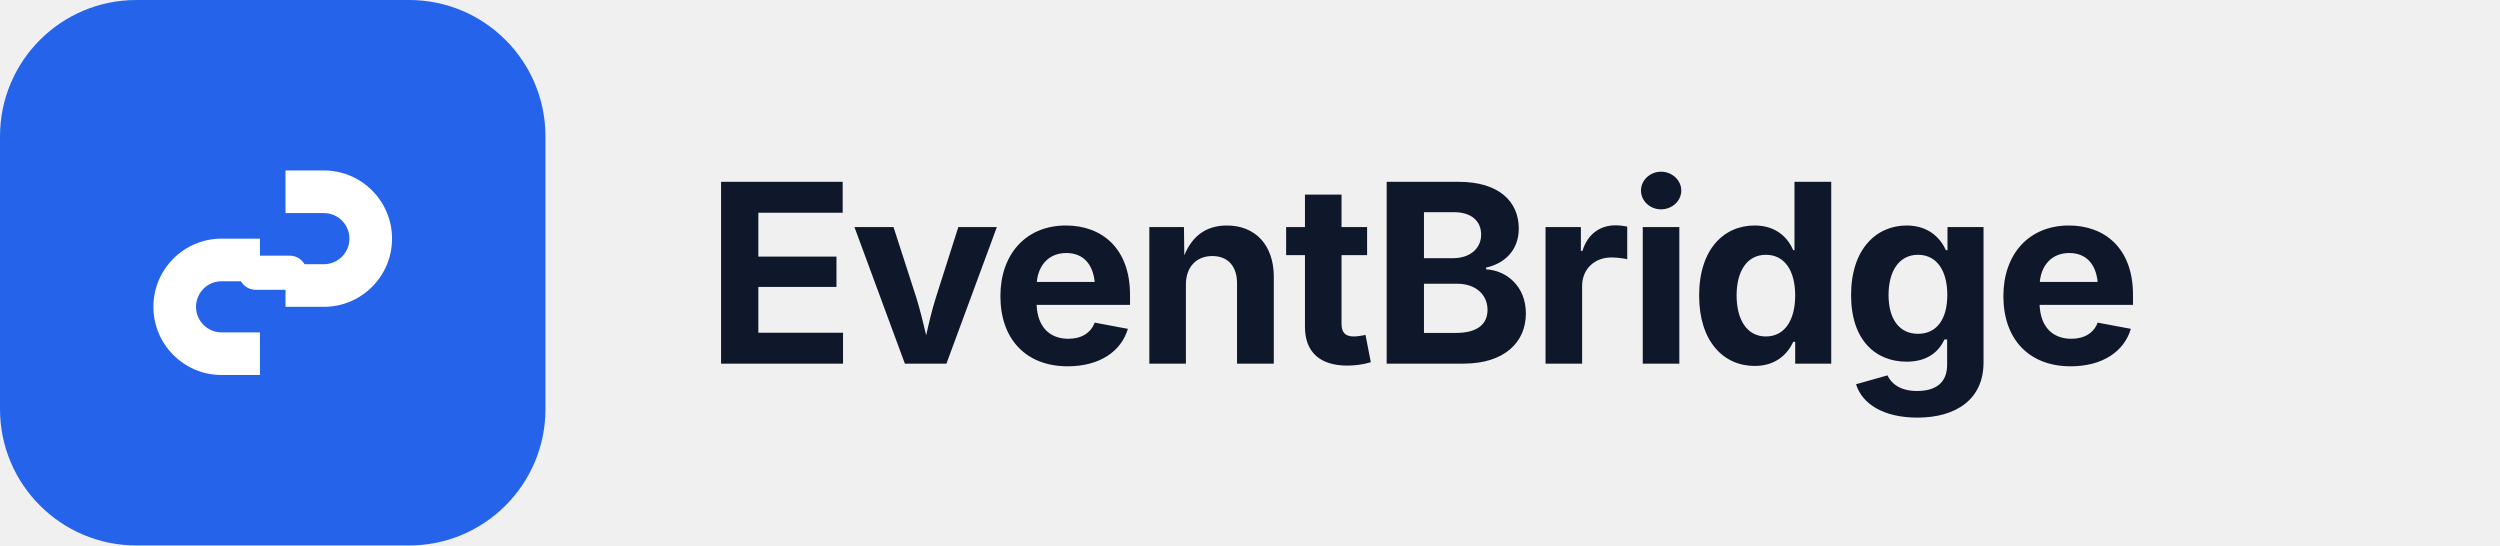
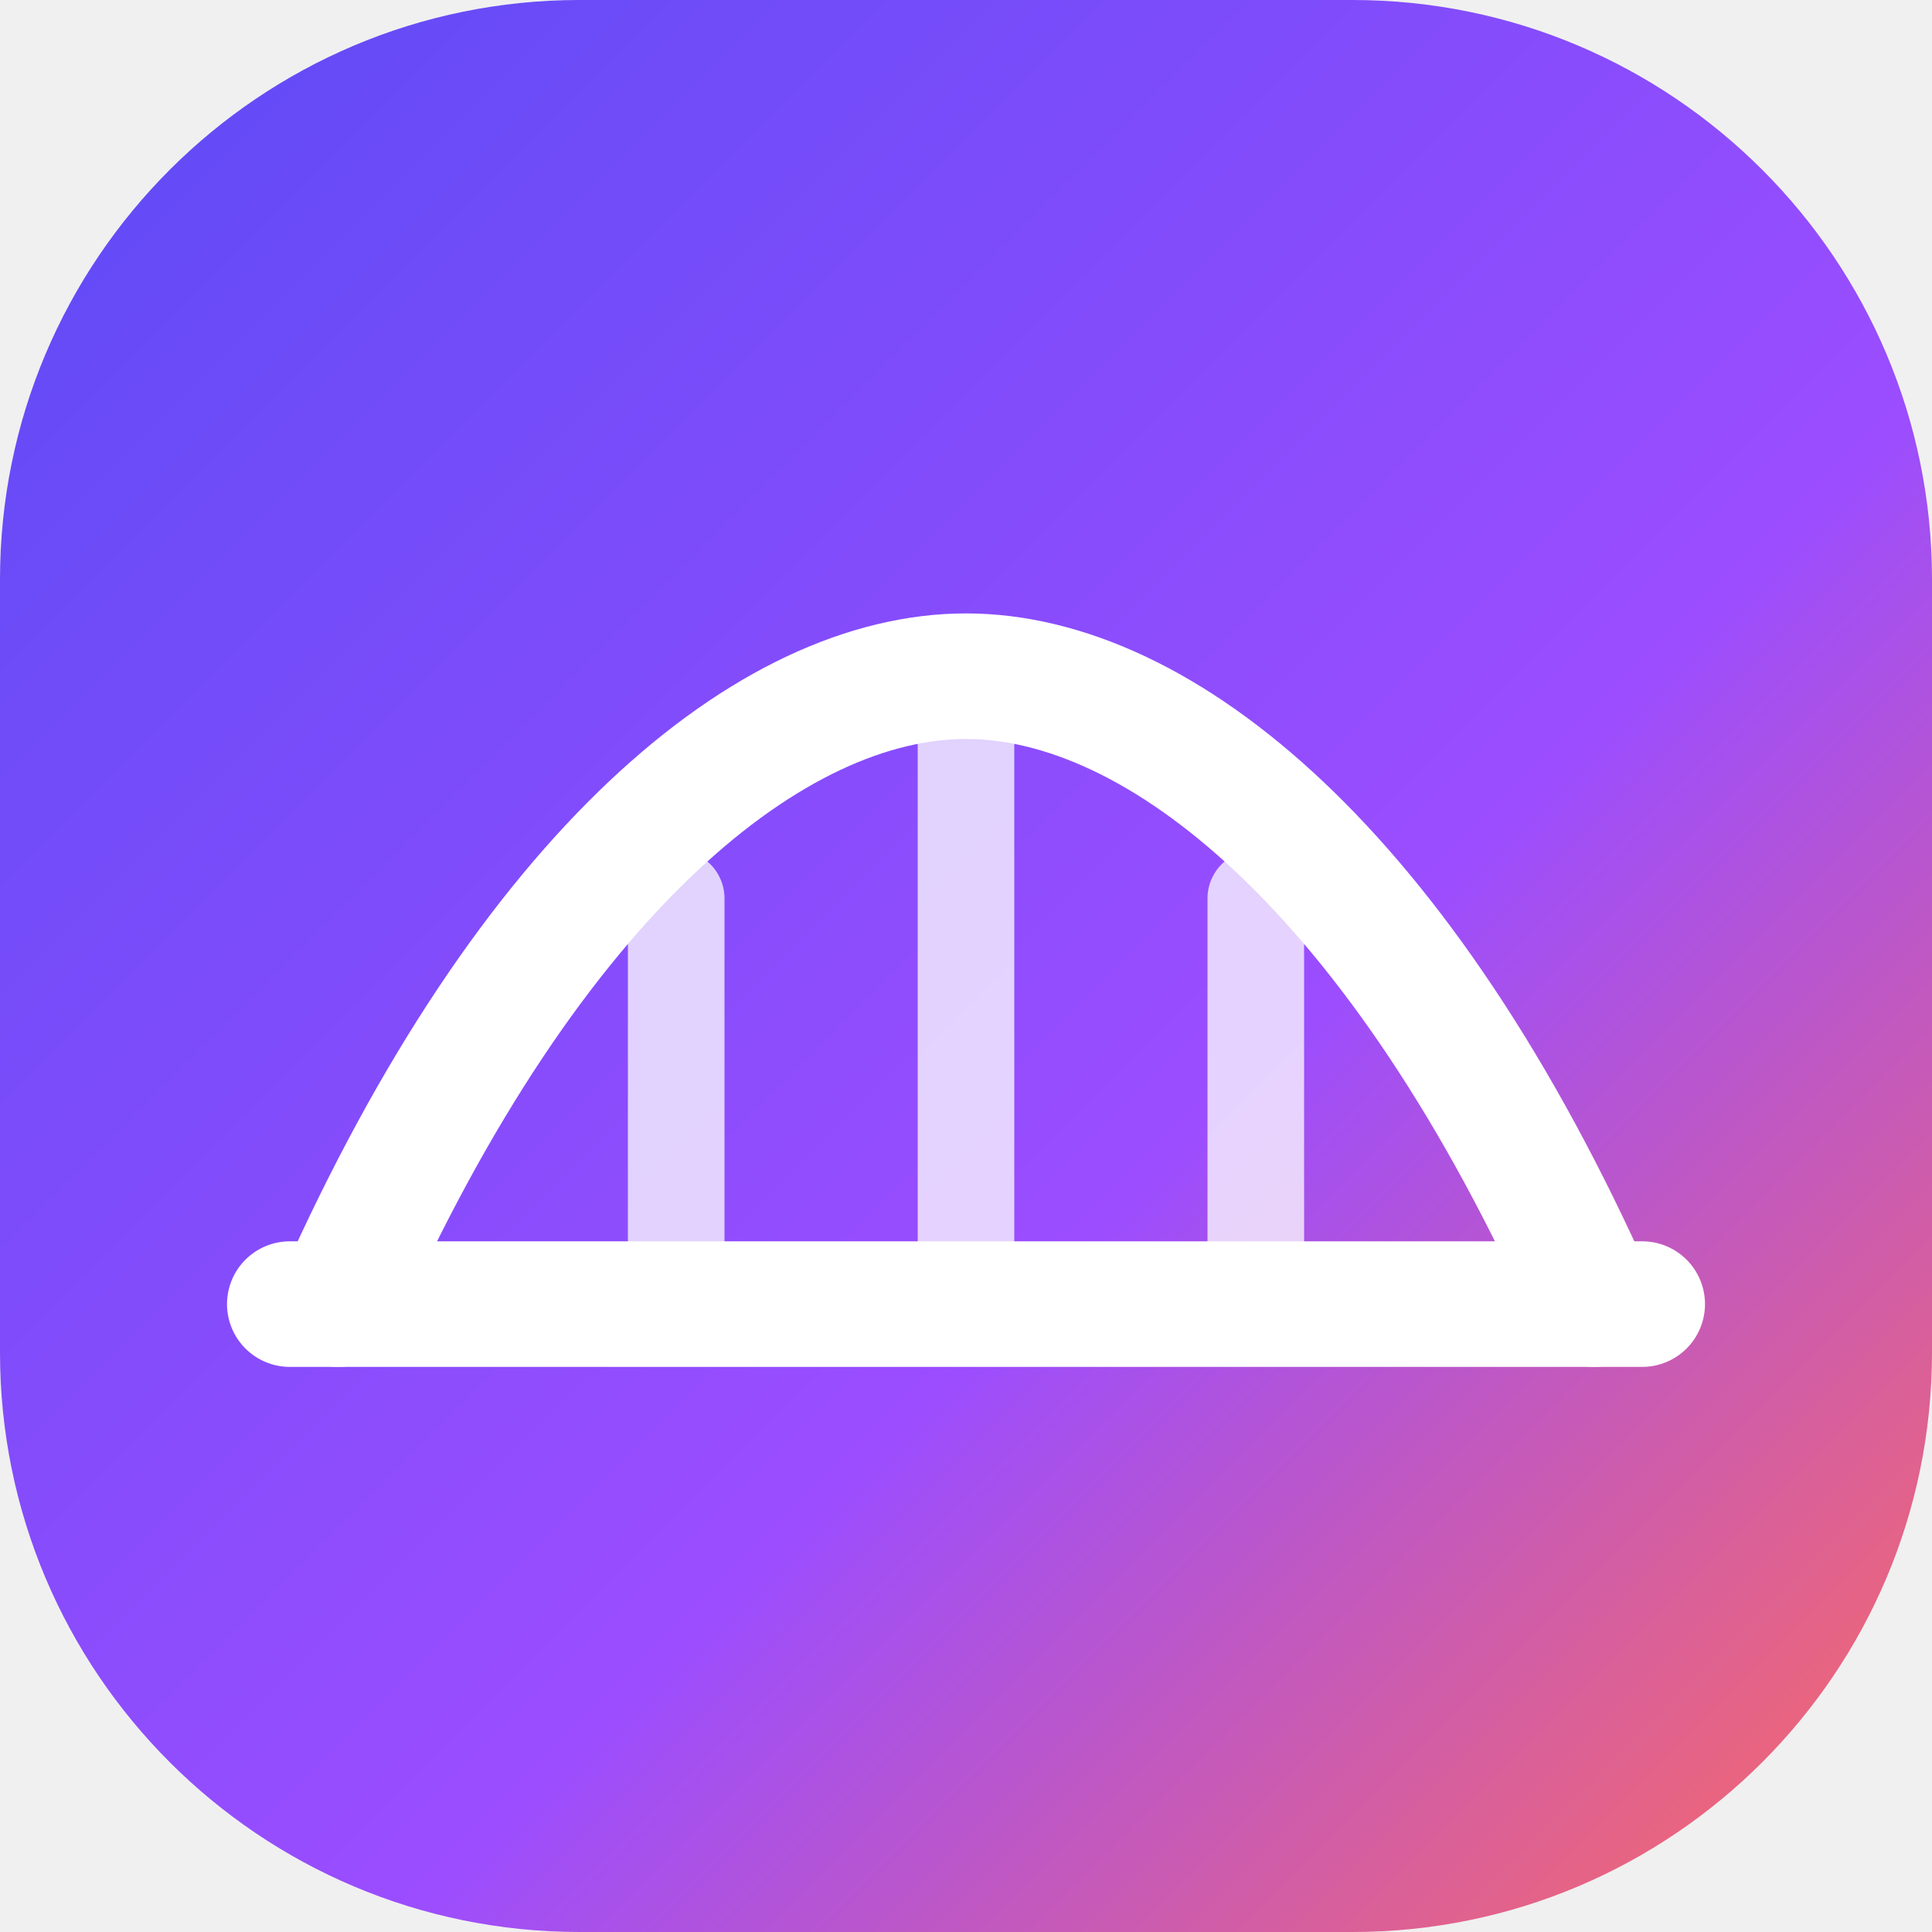
- <svg xmlns="http://www.w3.org/2000/svg" viewBox="0 0 220 48" width="220" height="48" role="img" aria-label="EventBridge">
-   <rect width="48" height="48" rx="12" fill="#2563EB" />
-   <path d="M13.5 27c0-3.31 2.685-6 6-6h3.375v3.75H19.5a2.25 2.25 0 0 0 0 4.5h3.375V33H19.5c-3.315 0-6-2.69-6-6Z" fill="#FFFFFF" />
-   <path d="M34.5 21c0 3.31-2.685 6-6 6h-3.375v-3.75H28.5a2.25 2.25 0 0 0 0-4.5h-3.375V15H28.5c3.315 0 6 2.69 6 6Z" fill="#FFFFFF" />
-   <rect x="21" y="22.5" width="6" height="3" rx="1.5" fill="#FFFFFF" />
-   <text x="62" y="32" font-family="Inter, ui-sans-serif, system-ui, -apple-system, 'Segoe UI', Roboto, 'Helvetica Neue', Arial, sans-serif" font-size="22" font-weight="700" letter-spacing="-0.5" fill="#0F172A">EventBridge</text>
+ <svg xmlns="http://www.w3.org/2000/svg" viewBox="0 0 40 40">
+   <defs>
+     <linearGradient id="g" x1="0" y1="0" x2="40" y2="40" gradientUnits="userSpaceOnUse">
+       <stop offset="0" stop-color="#5B4BF5" />
+       <stop offset="0.6" stop-color="#9B4DFF" />
+       <stop offset="1" stop-color="#FF6B5B" />
+     </linearGradient>
+   </defs>
+   <rect width="40" height="40" rx="12" fill="url(#g)" />
+   <path d="M7 27c4-9 9-13 13-13s9 4 13 13" stroke="#fff" stroke-width="2.6" stroke-linecap="round" fill="none" />
+   <path d="M6 27h28" stroke="#fff" stroke-width="2.6" stroke-linecap="round" />
+   <path d="M14 18.6V27M20 14v13M26 18.6V27" stroke="#fff" stroke-width="2" stroke-linecap="round" opacity=".75" />
</svg>
